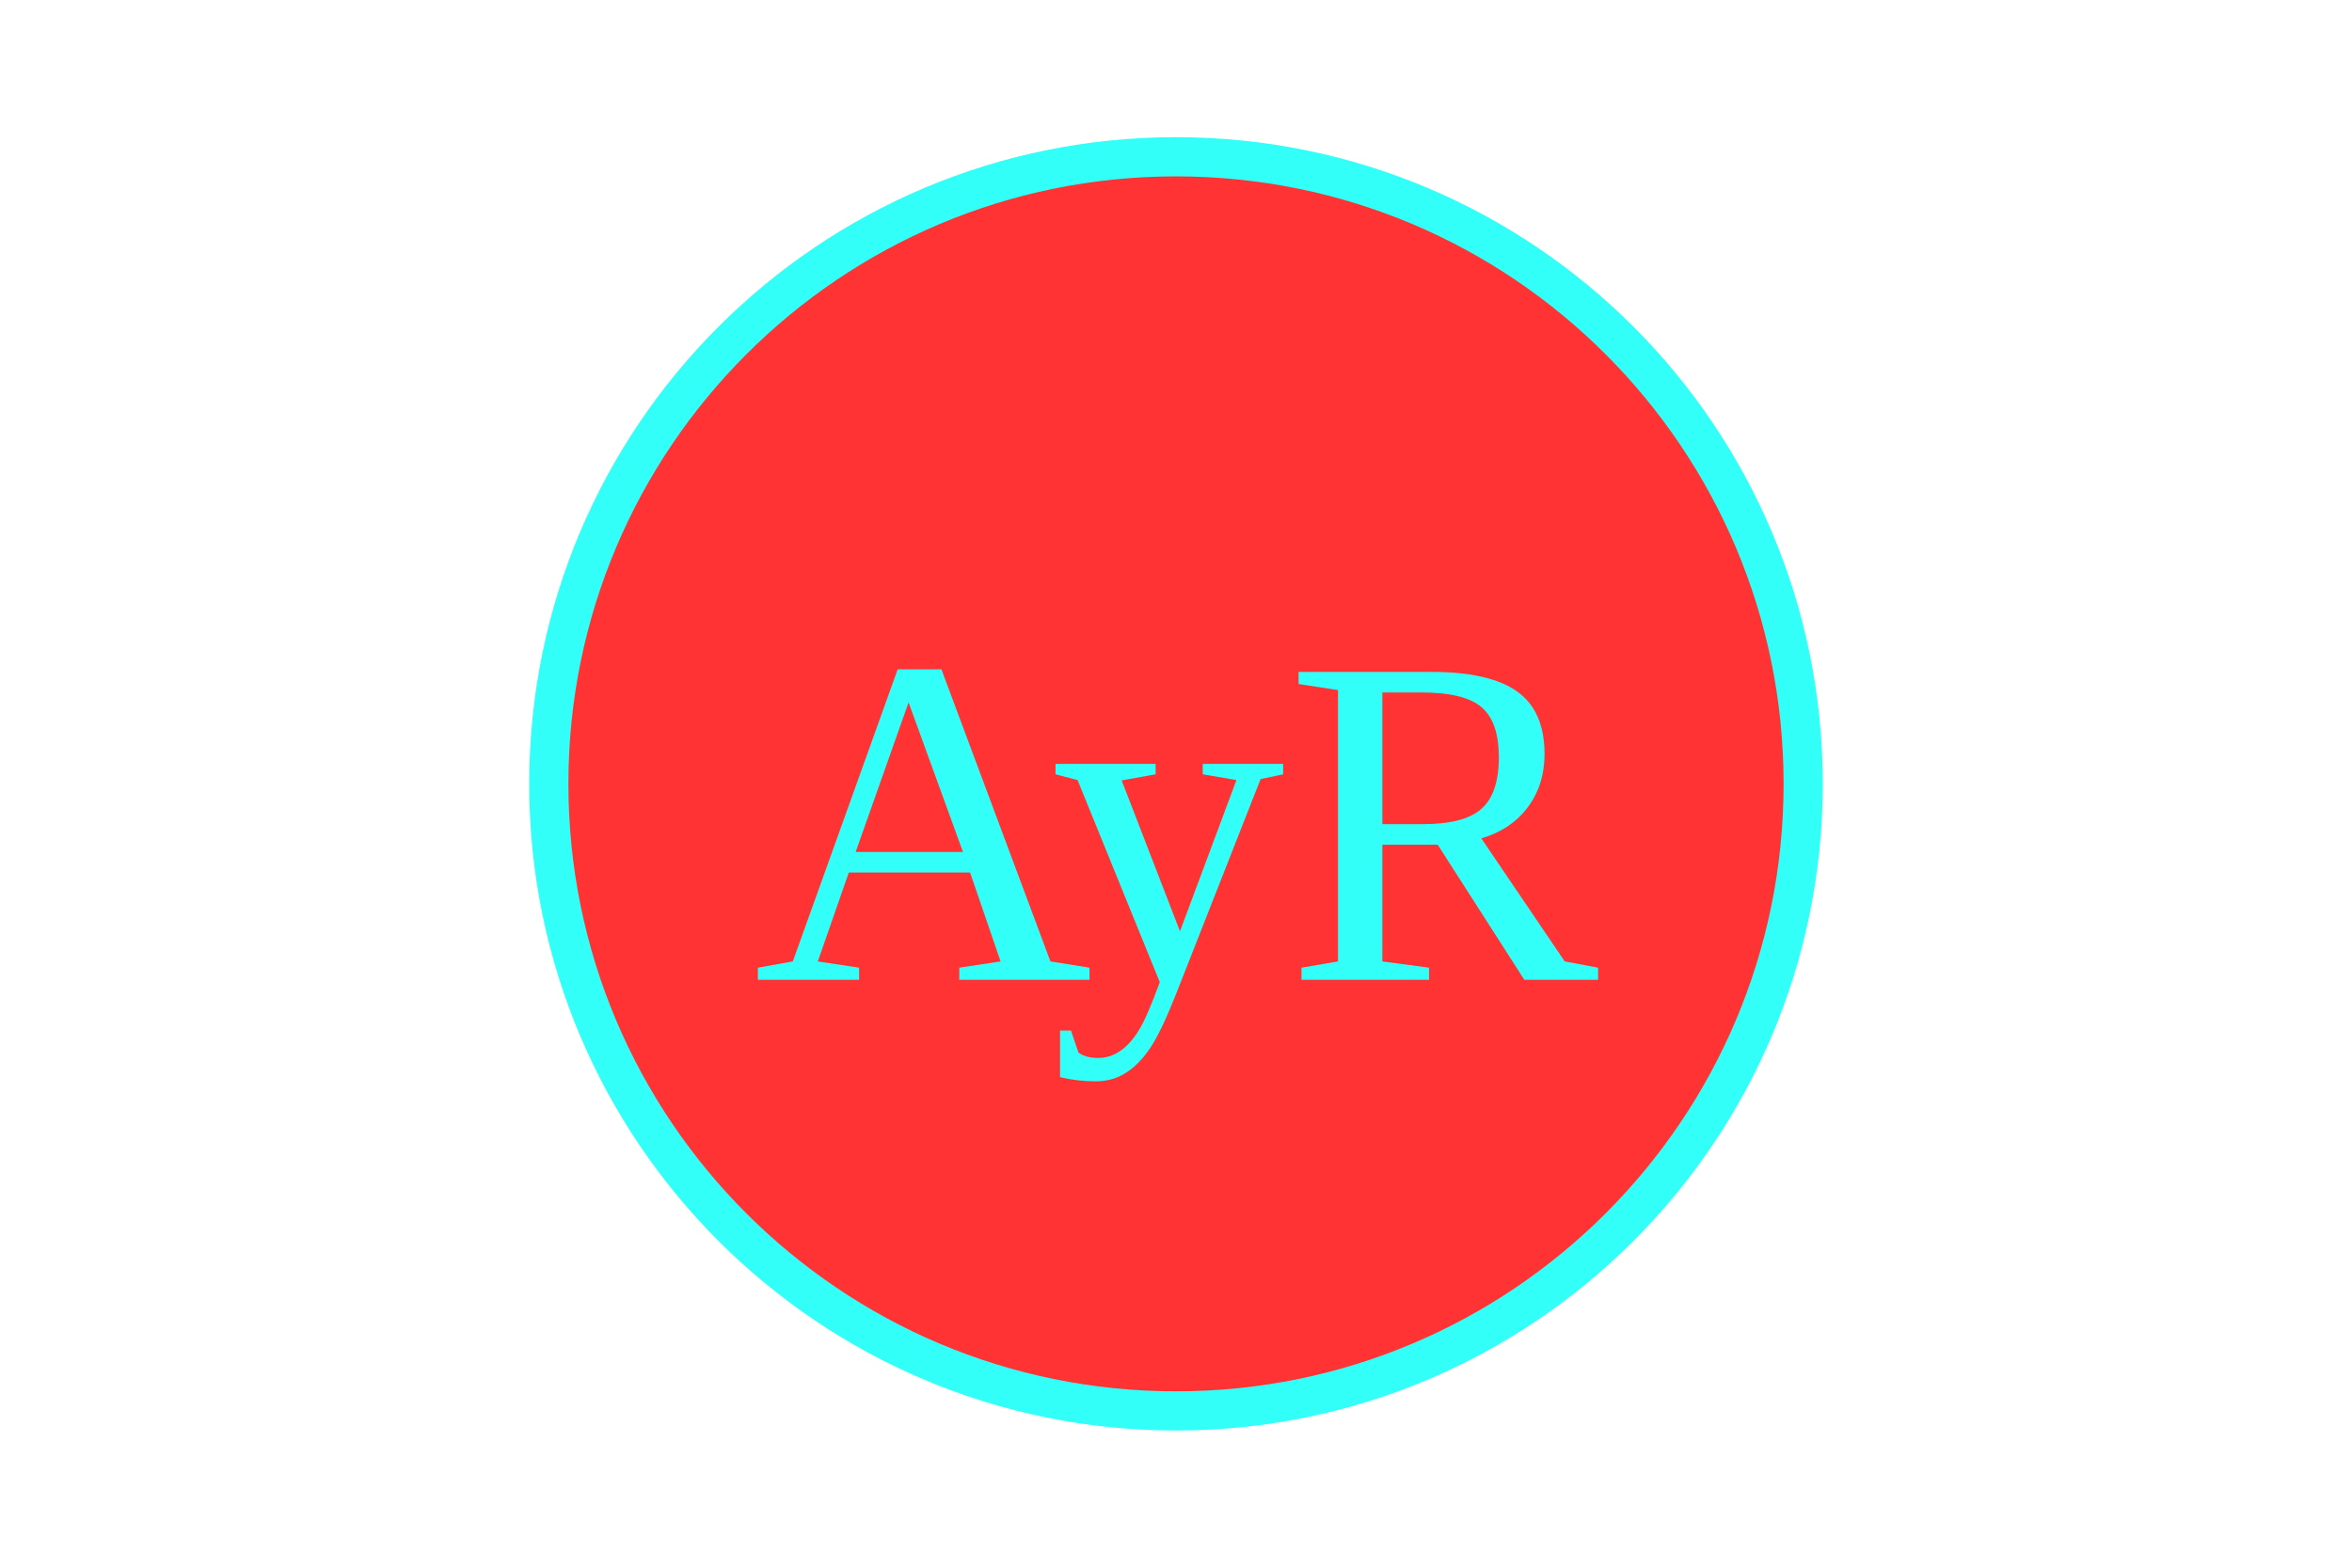
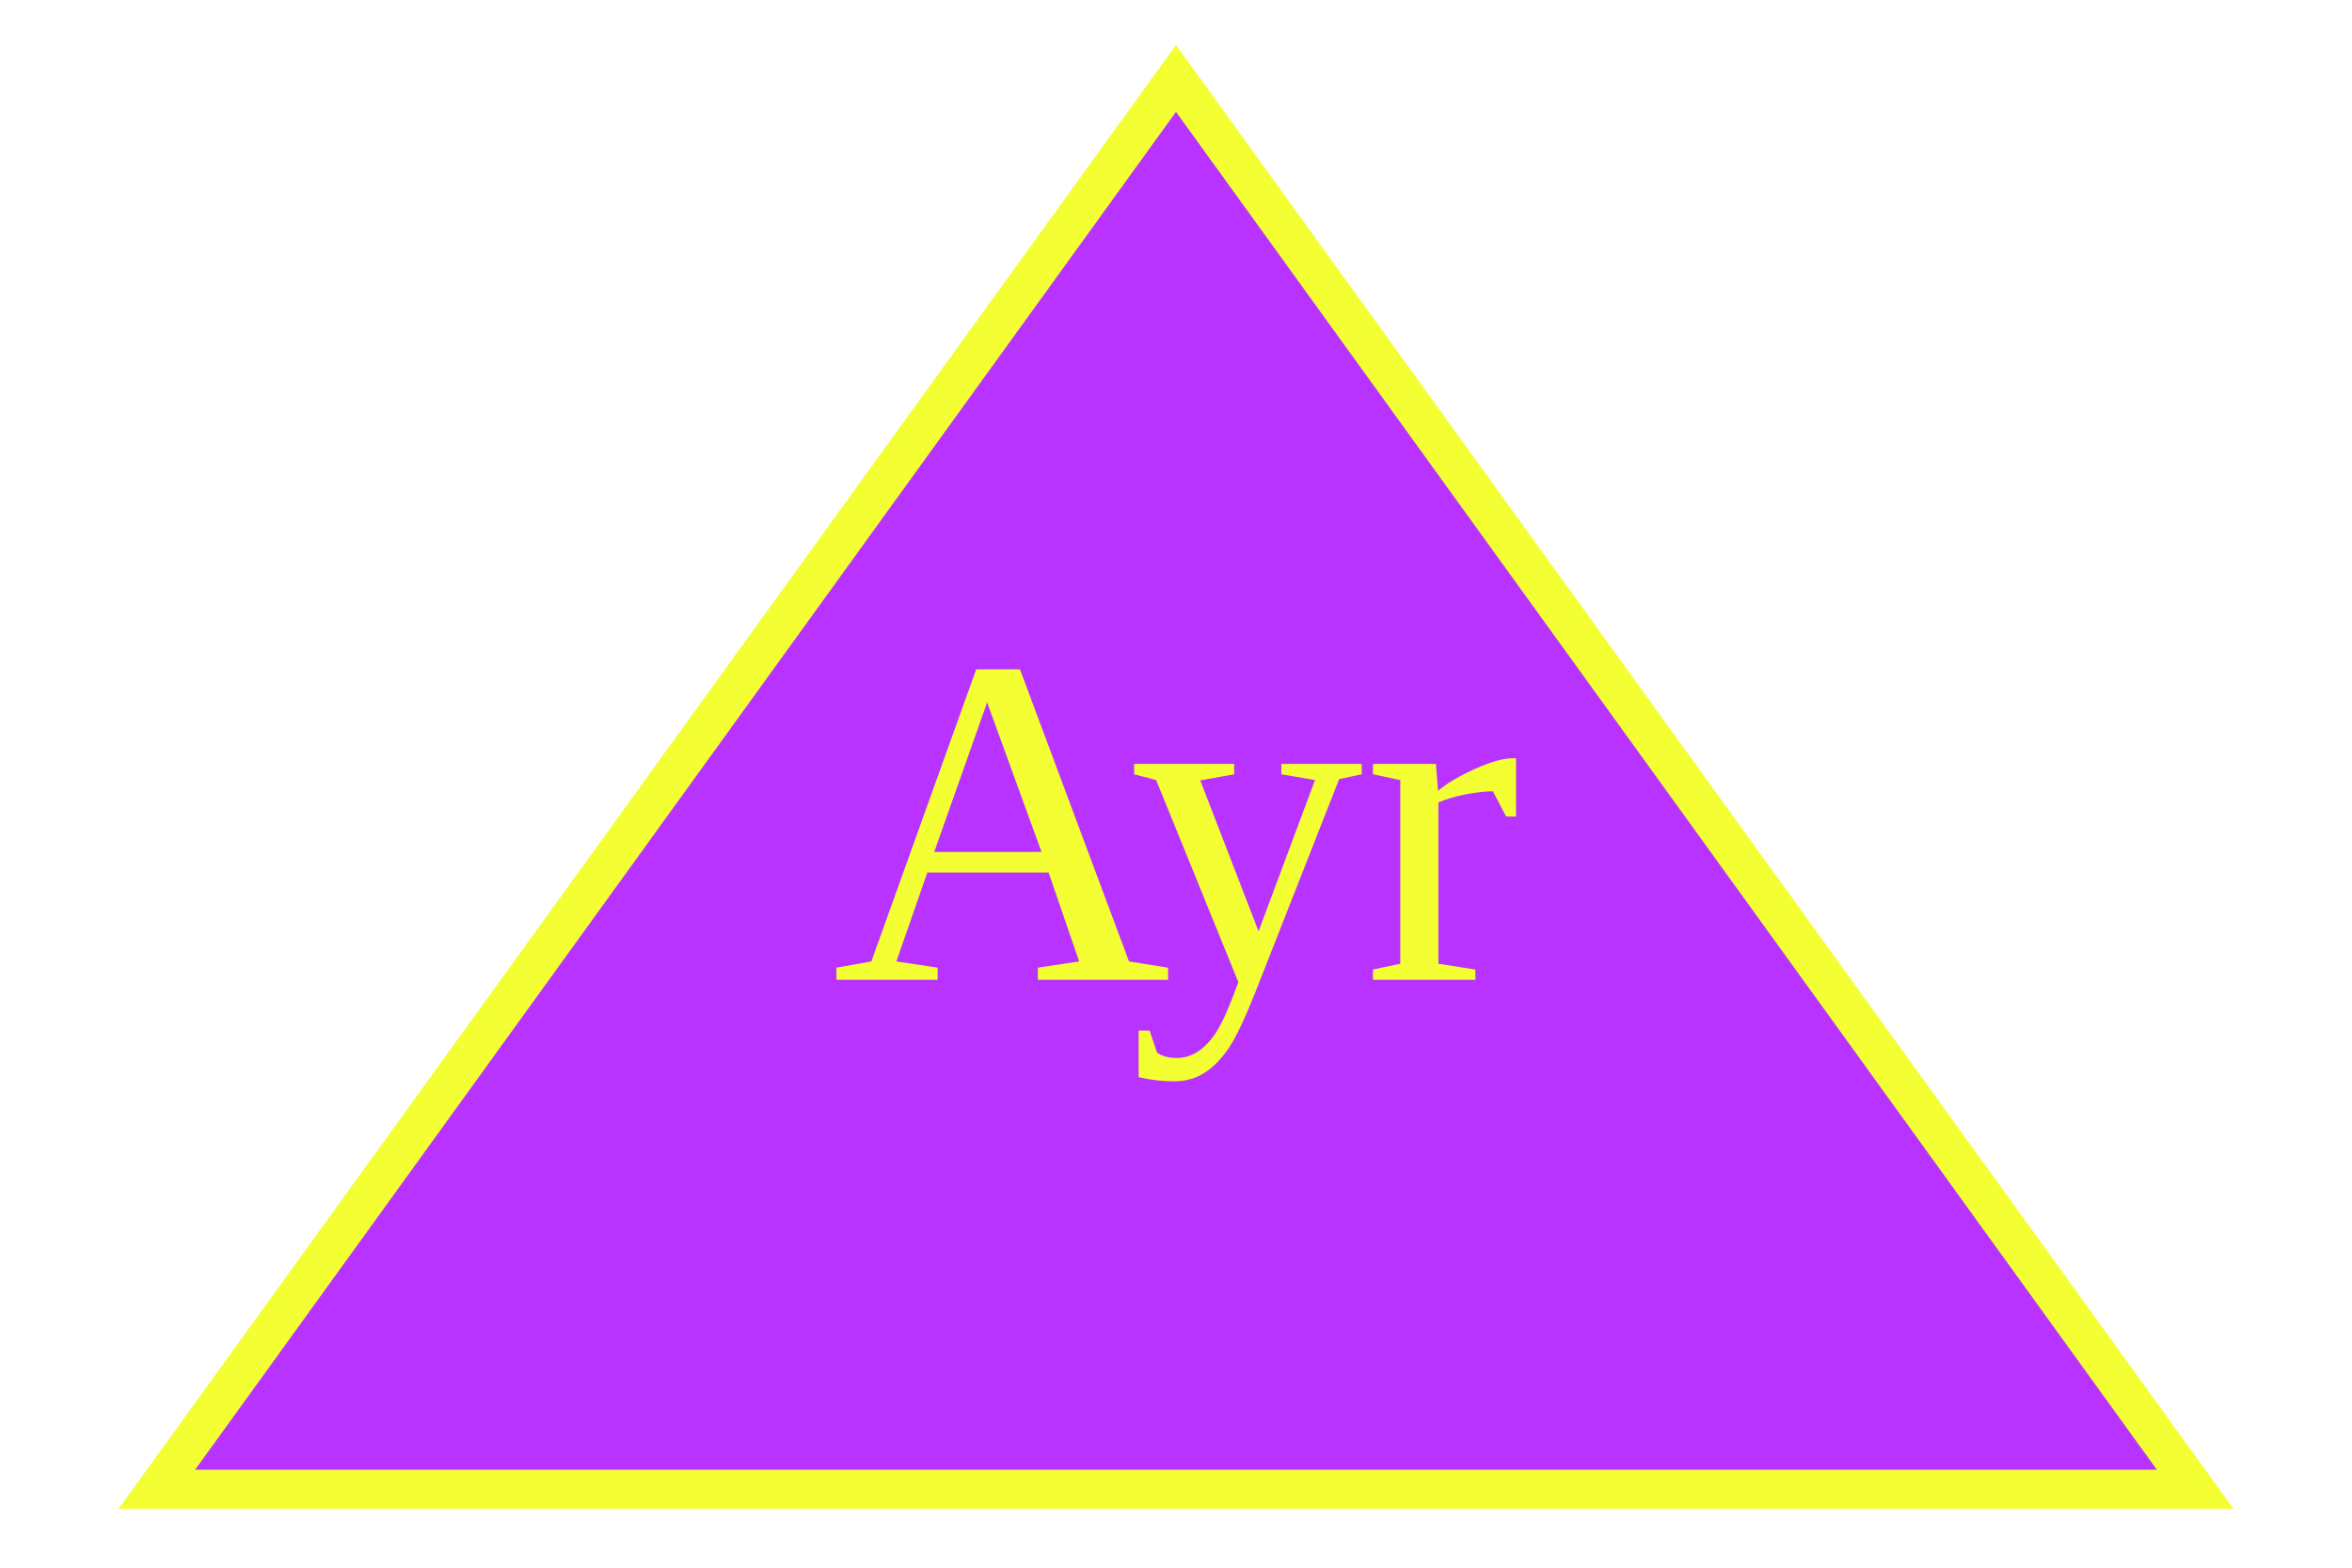
<svg xmlns="http://www.w3.org/2000/svg" version="1.1" width="300" height="200">
-   <circle width="100%" height="100%" cx="150" cy="100" r="80" fill="#FF3333" stroke-width="5" stroke="#33FFF9" />
-   <text x="150" y="125" font-size="60" text-anchor="middle" fill="#33FFF9">AyR</text>
+   <polygon fill="#B833FF" points="20 190, 280 190, 150 10" stroke-width="5" stroke="#F3FF33" />
+   <text x="150" y="125" font-size="60" text-anchor="middle" fill="#F3FF33">Ayr</text>
</svg>
